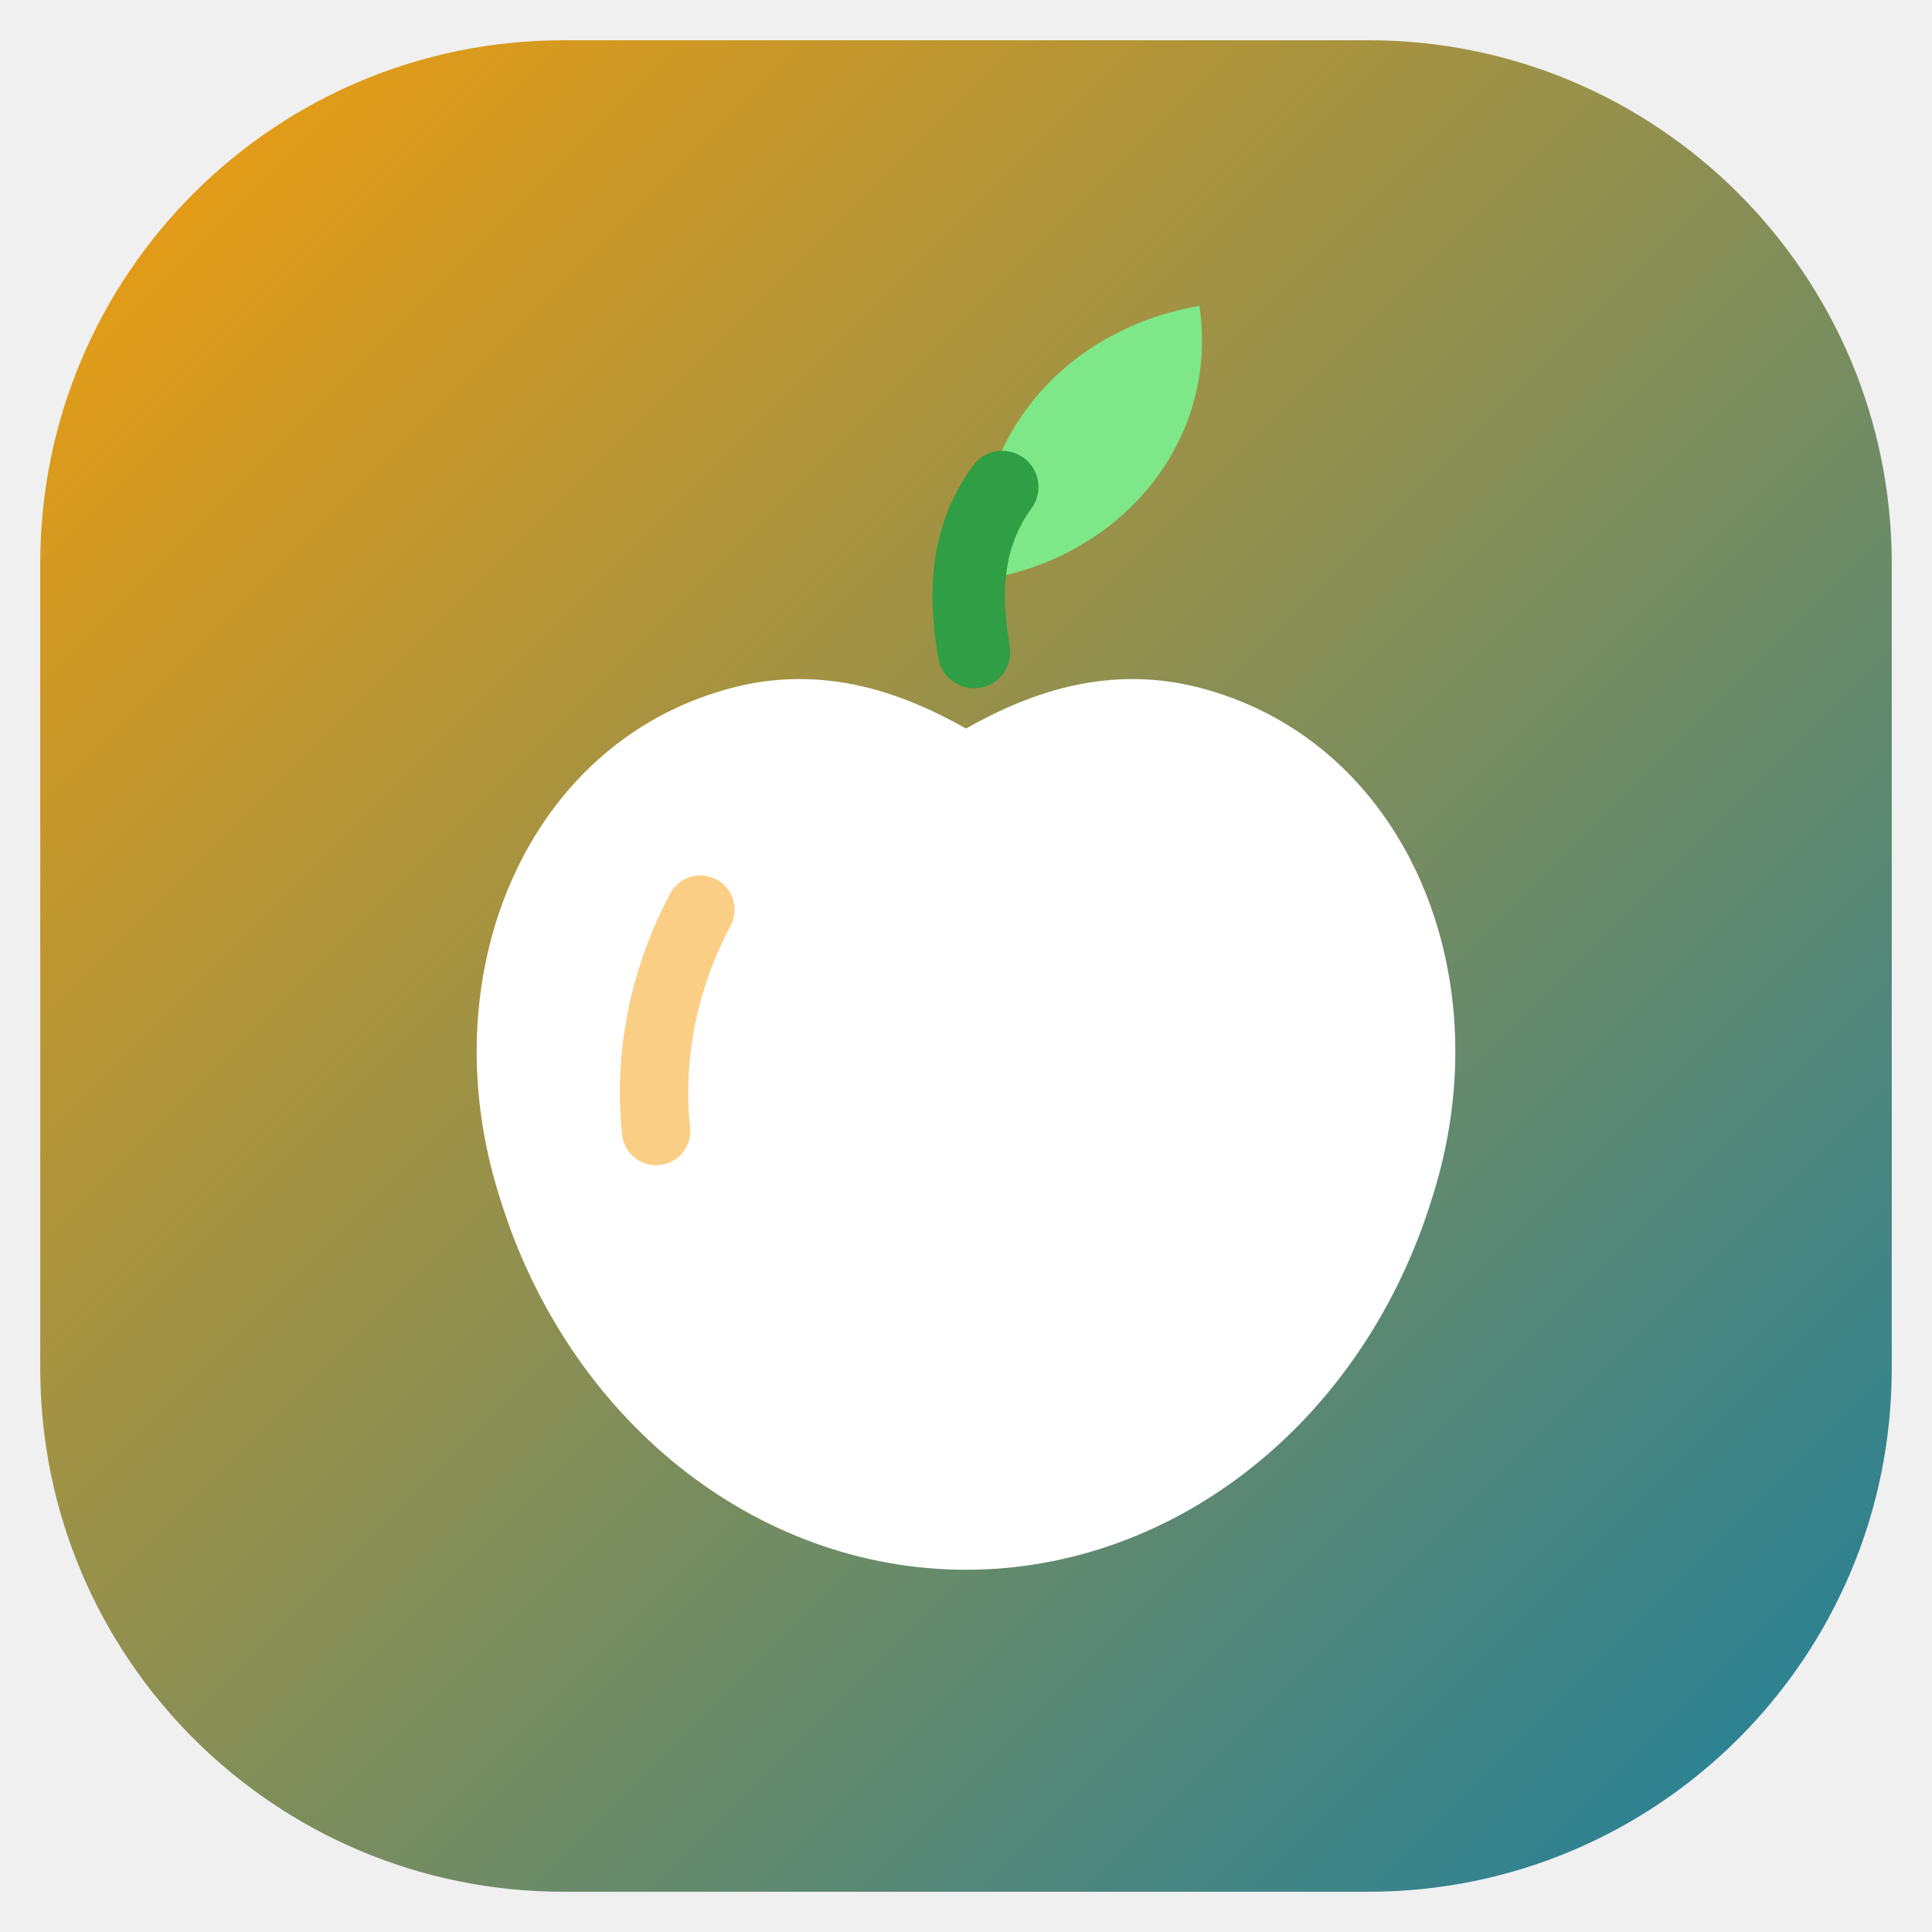
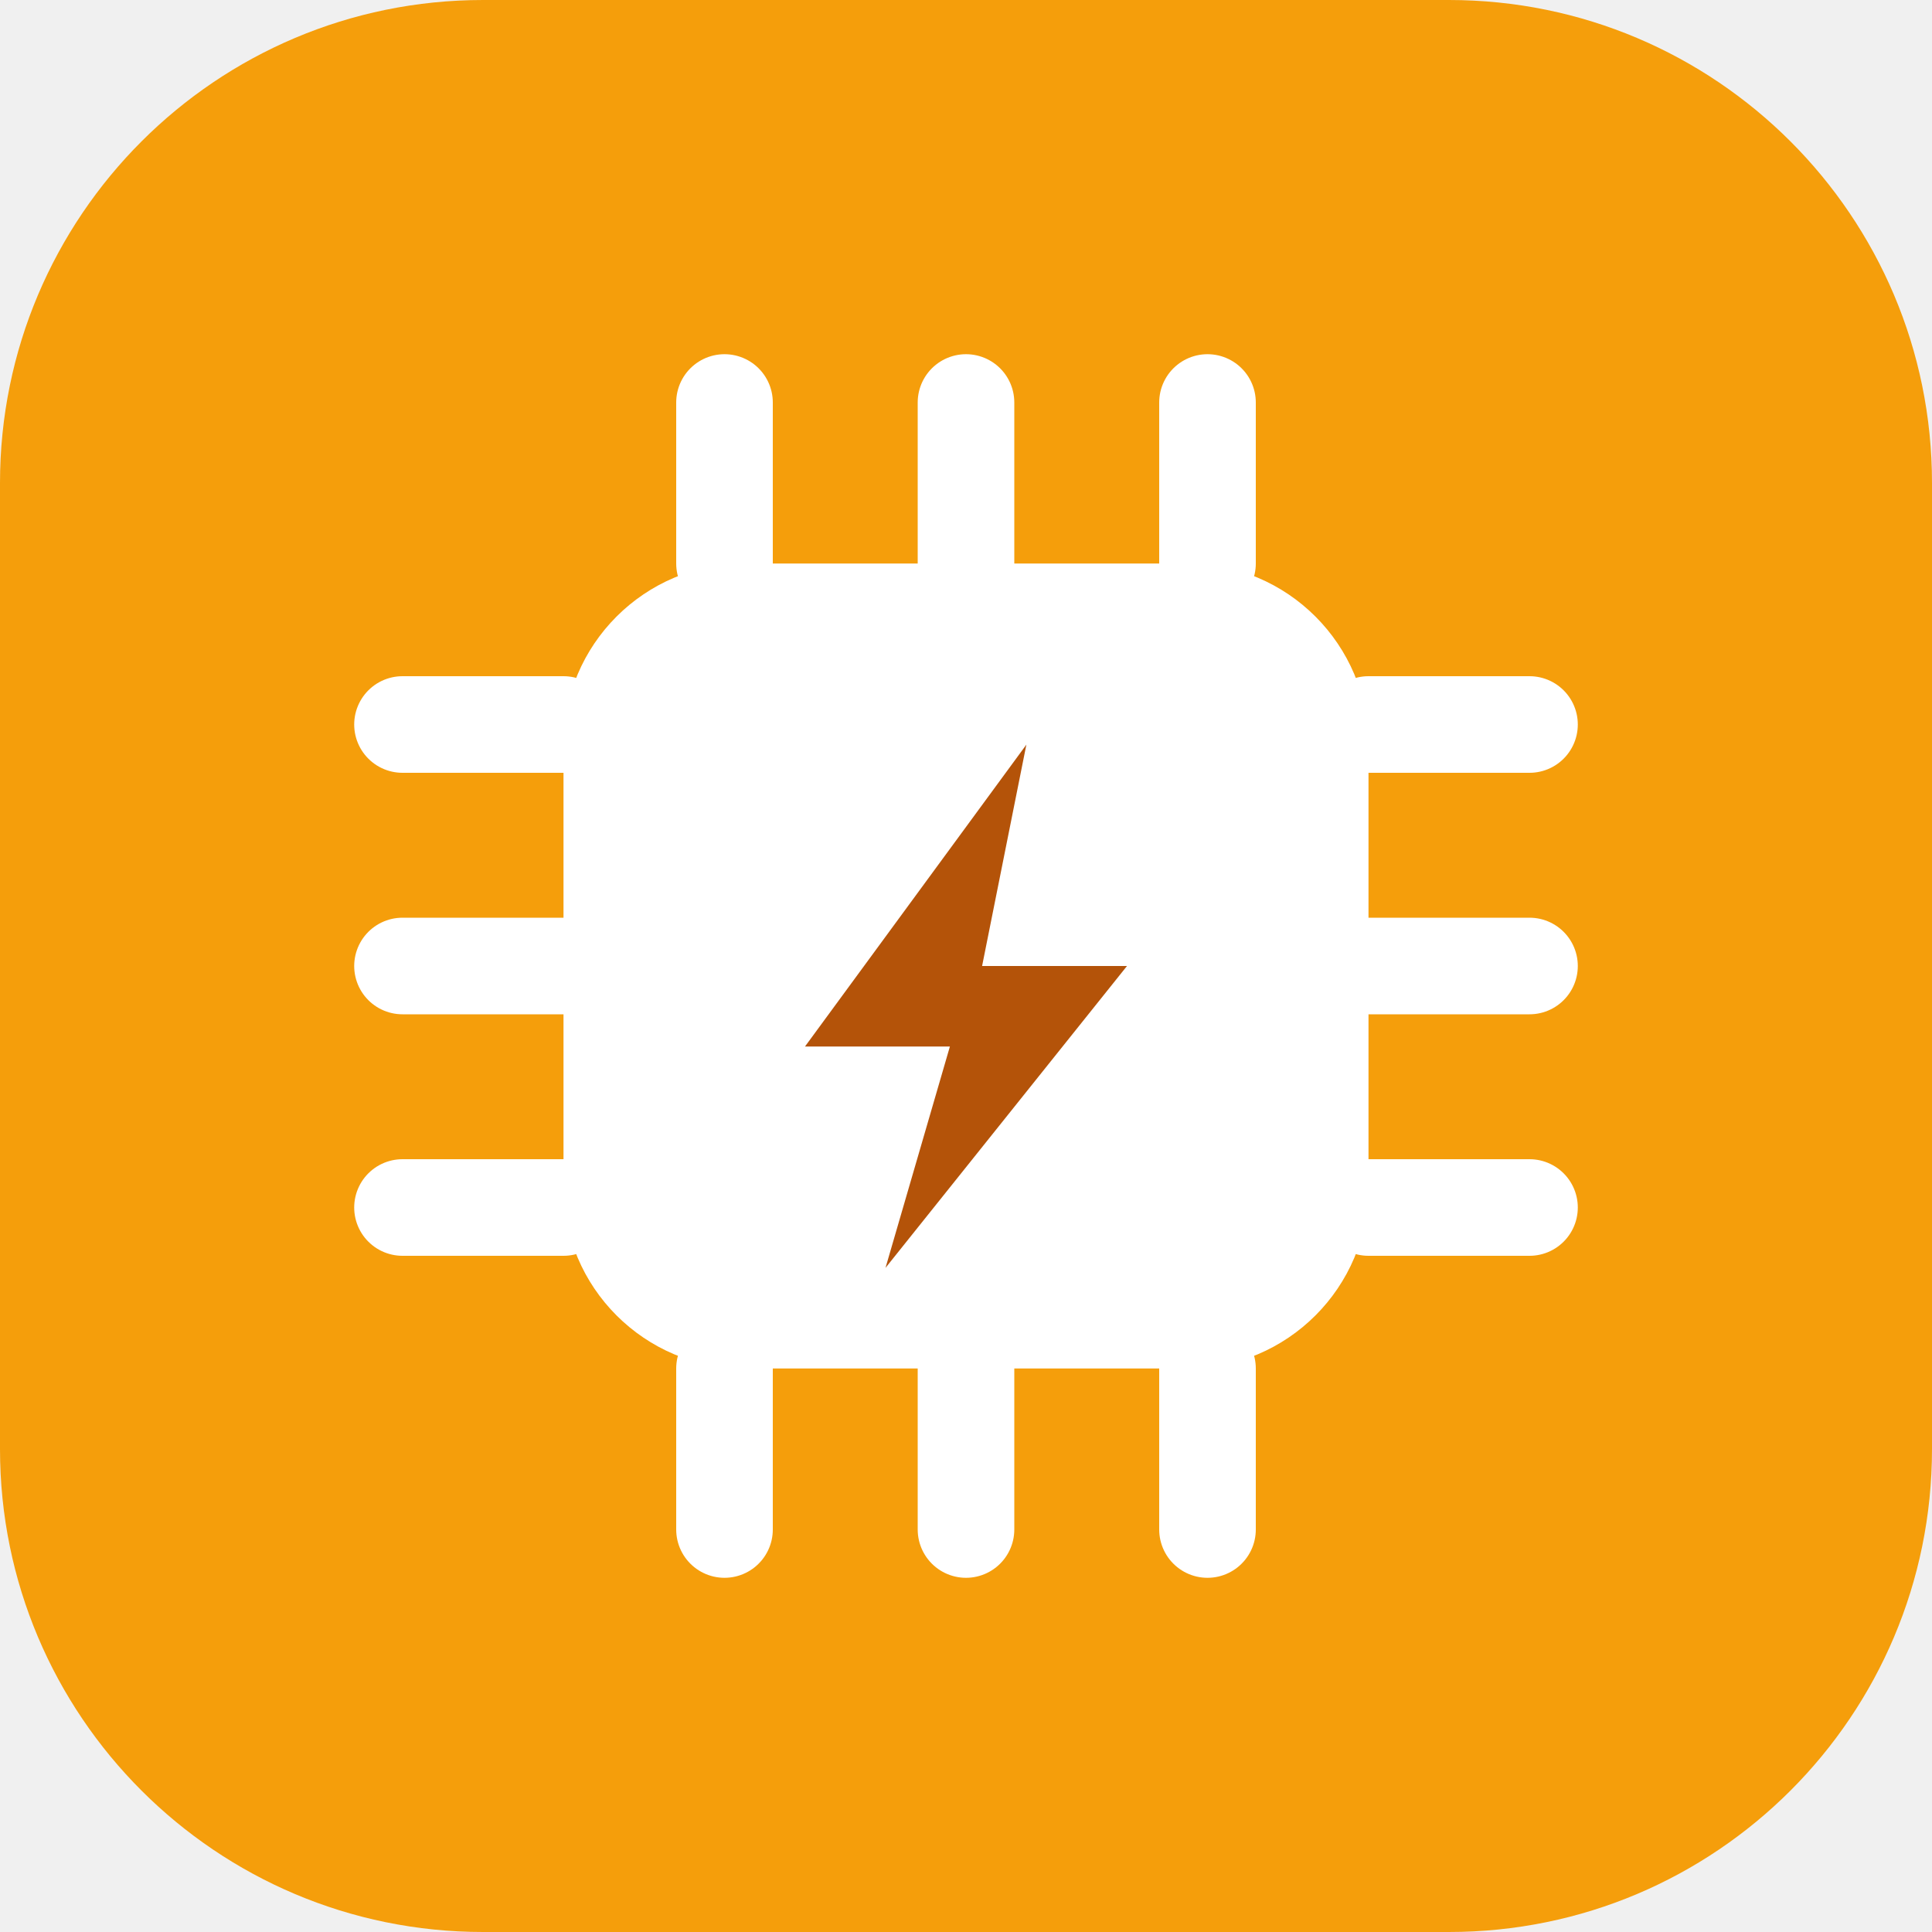
- <svg xmlns="http://www.w3.org/2000/svg" viewBox="0 0 48 48" width="48" height="48">
-   <defs>
-     <linearGradient id="g" x1="0" y1="0" x2="1" y2="1">
-       <stop offset="0" stop-color="#f59e0b" />
-       <stop offset="1" stop-color="#1b7f9e" />
-     </linearGradient>
-   </defs>
-   <rect x="1" y="1" width="46" height="46" rx="13" fill="url(#g)" />
-   <path d="M24 39c-5.2 0-9.9-3.7-11.6-9.3-1.7-5.4.6-11 5.4-12.5 2.5-.8 4.6 0 6.2.9 1.6-.9 3.7-1.7 6.2-.9 4.8 1.5 7.1 7.1 5.4 12.5C33.9 35.3 29.2 39 24 39z" fill="#fff" />
-   <path d="M24.4 14.4c-.4-3.3 1.9-6.2 5.4-6.8.5 3.4-2 6.3-5.4 6.8z" fill="#7ee787" />
-   <path d="M24.2 16.2c-.3-1.7-.1-3 .7-4.1" stroke="#2f9e44" stroke-width="1.8" stroke-linecap="round" fill="none" />
-   <path d="M17.4 22.6c-.9 1.7-1.3 3.6-1.1 5.5" stroke="#f59e0b" stroke-width="1.7" opacity=".5" fill="none" stroke-linecap="round" />
+ <svg xmlns="http://www.w3.org/2000/svg" viewBox="0 0 48 48">
+   <rect width="48" height="48" rx="12" fill="#f59e0b" />
+   <path d="M18 10v4M24 10v4M30 10v4M18 34v4M24 34v4M30 34v4M10 18h4M10 24h4M10 30h4M34 18h4M34 24h4M34 30h4" stroke="#fff" stroke-width="2.4" stroke-linecap="round" />
+   <rect x="14" y="14" width="20" height="20" rx="4.5" fill="#fff" />
+   <path d="M25.5 18.5 20 26h3.6l-1.6 5.5L28 24h-3.6z" fill="#b45309" />
</svg>
